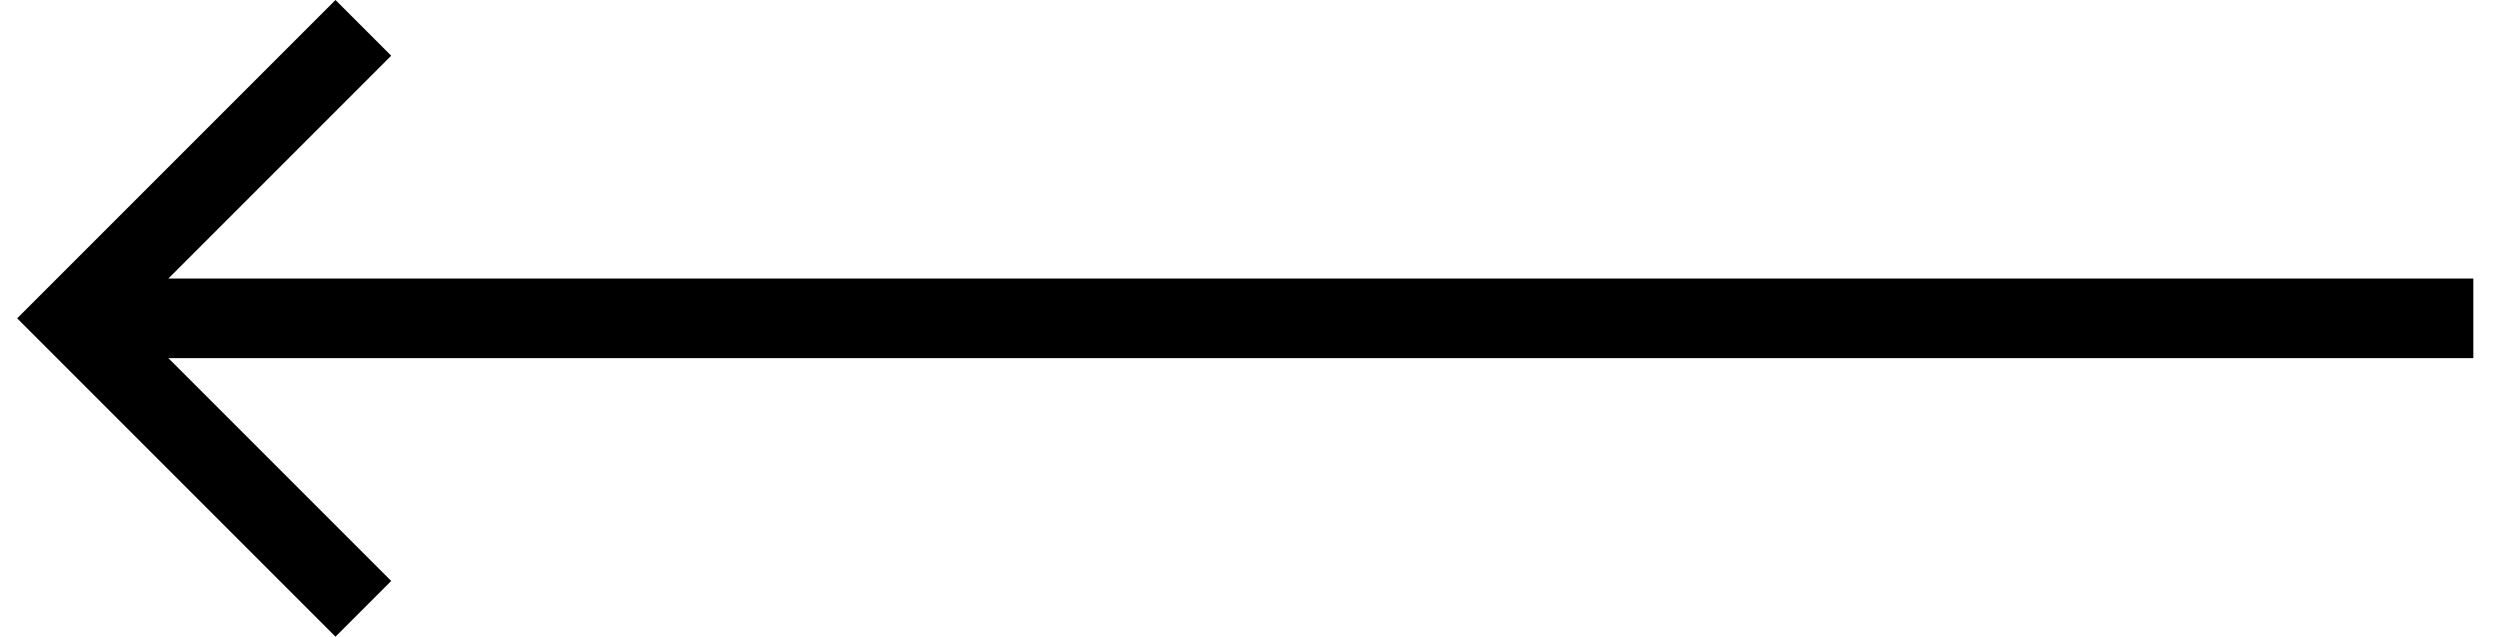
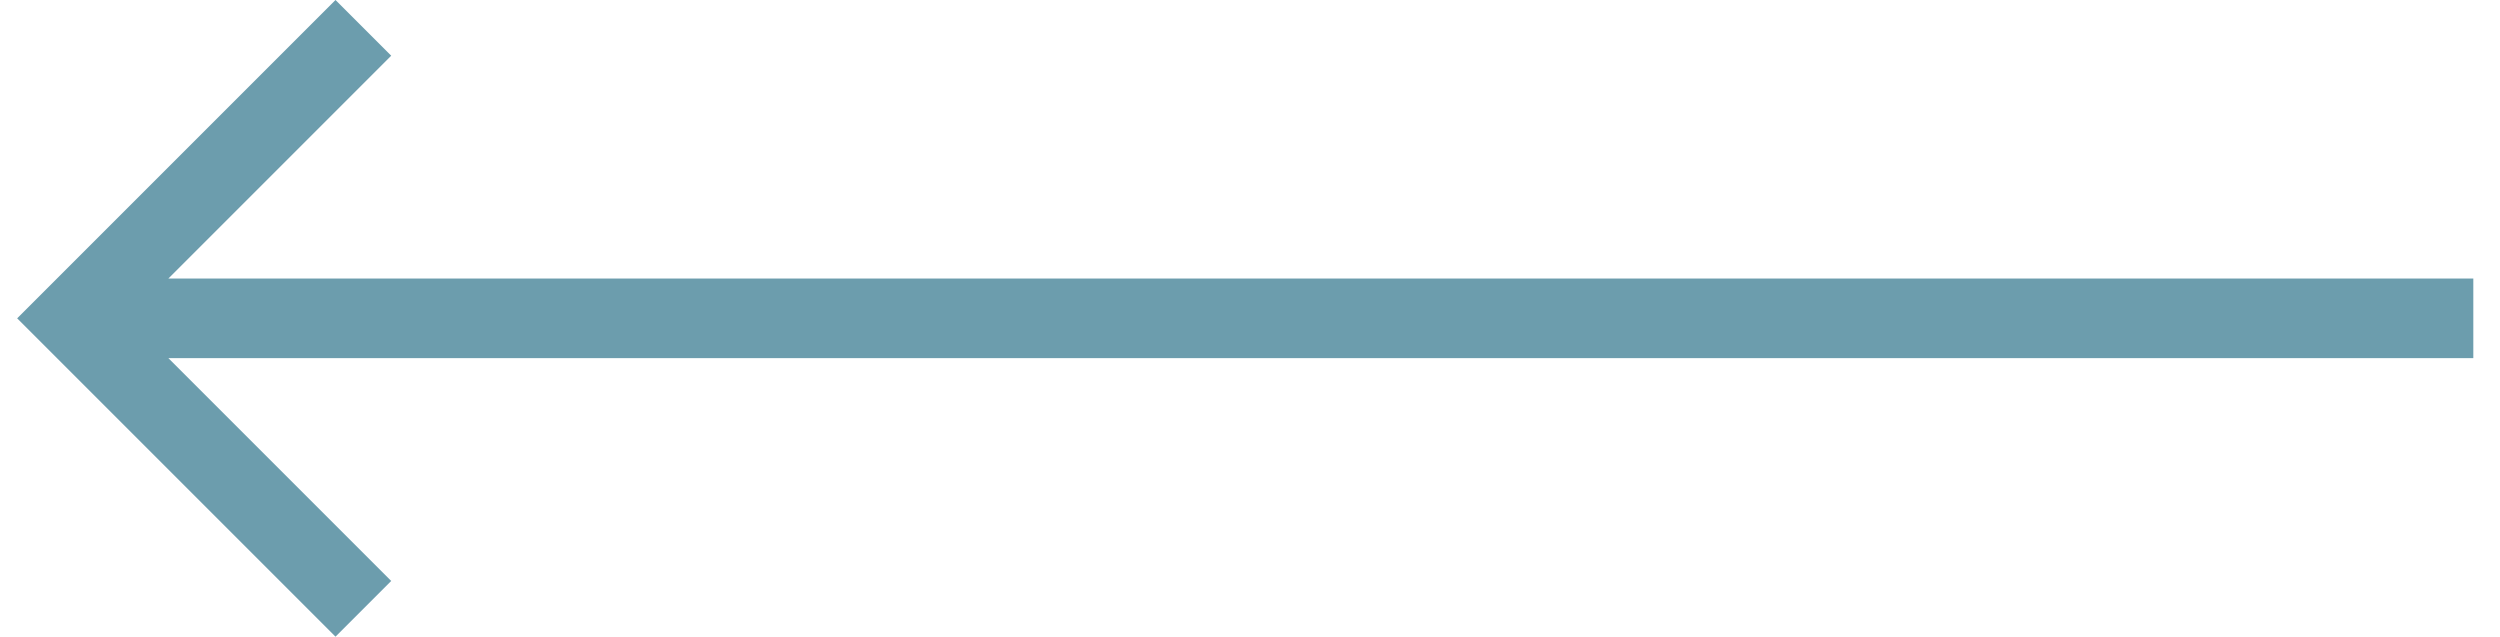
<svg xmlns="http://www.w3.org/2000/svg" version="1.1" id="Capa_1" x="0px" y="0px" viewBox="0 0 1602.1 408" style="enable-background:new 0 0 1602.1 408;" xml:space="preserve">
-   <g>
-     <g id="arrow-back">
-       <path d="M1585,178.5H107.9L250.7,35.7L215,0L11,204l204,204l35.7-35.7L107.9,229.5H1585V178.5z" />
+   <defs id="defs10" />
+   <g id="g5" style="fill:#6c9dad;fill-opacity:1">
+     <g id="arrow-back" style="fill:#6c9dad;fill-opacity:1">
+       <path d="M1585,178.5H107.9L250.7,35.7L215,0L11,204l204,204l35.7-35.7L107.9,229.5H1585V178.5z" id="path2" style="fill:#6c9dad;fill-opacity:1" />
    </g>
  </g>
</svg>
